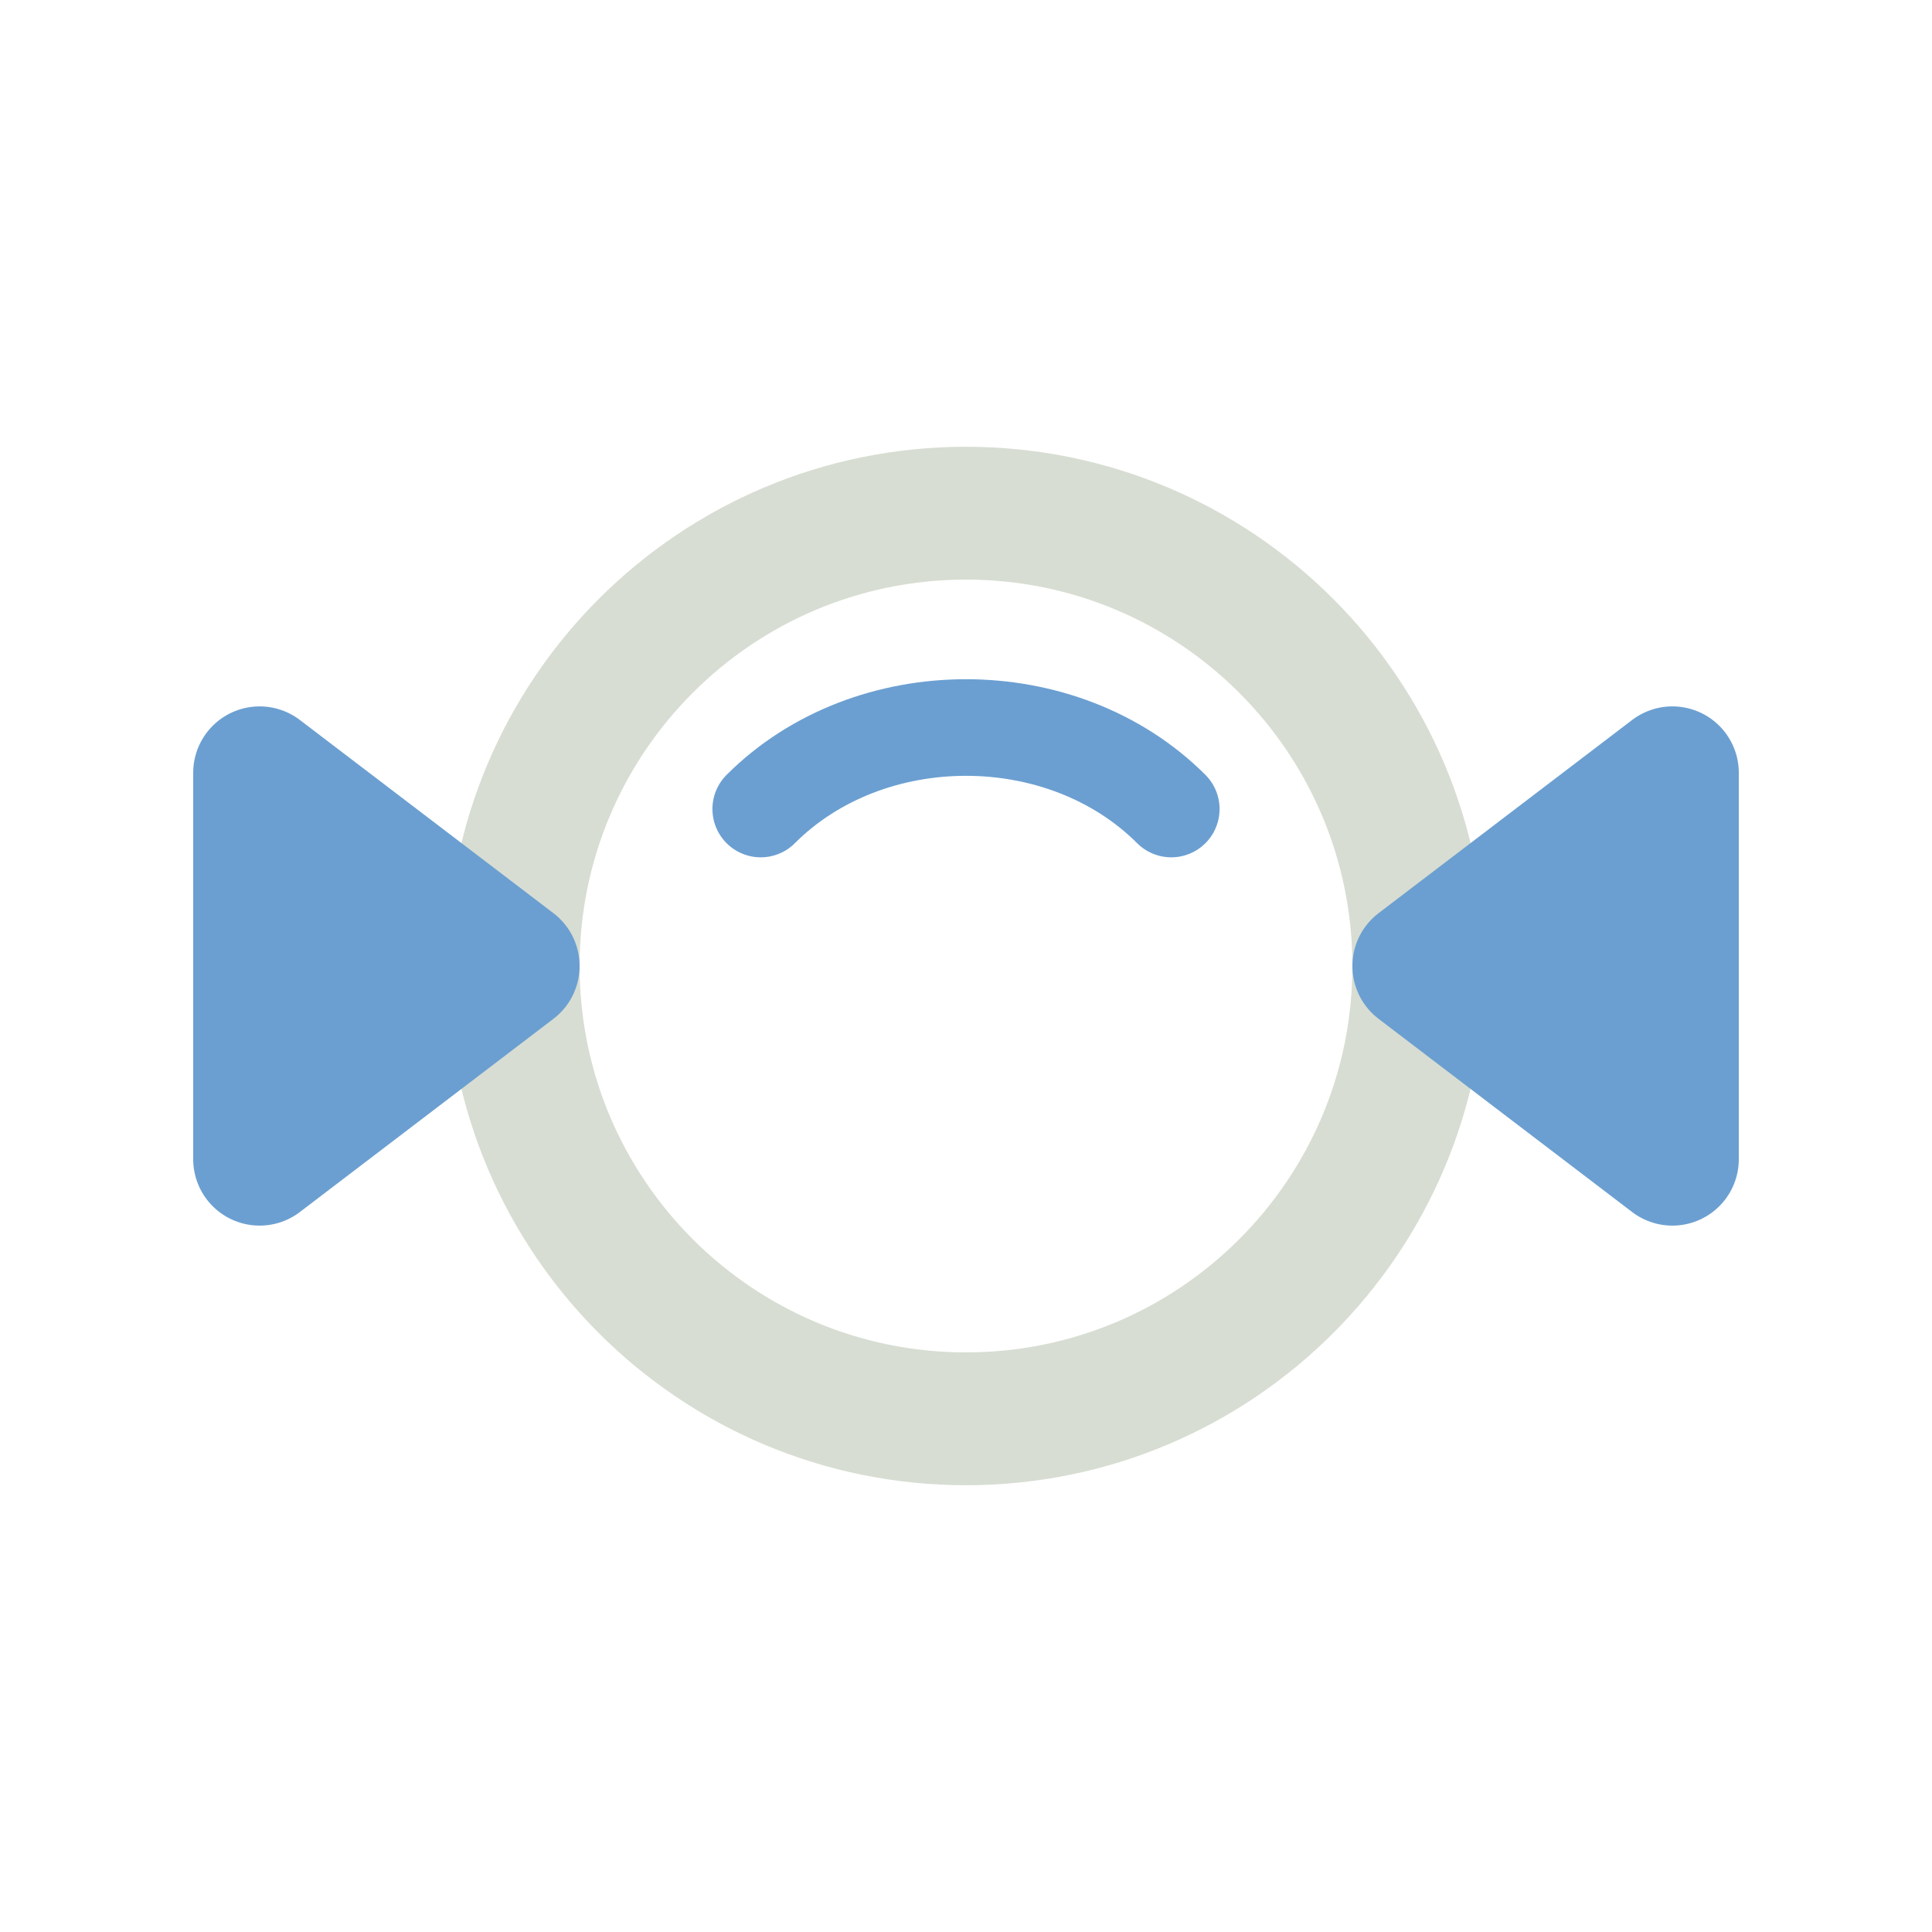
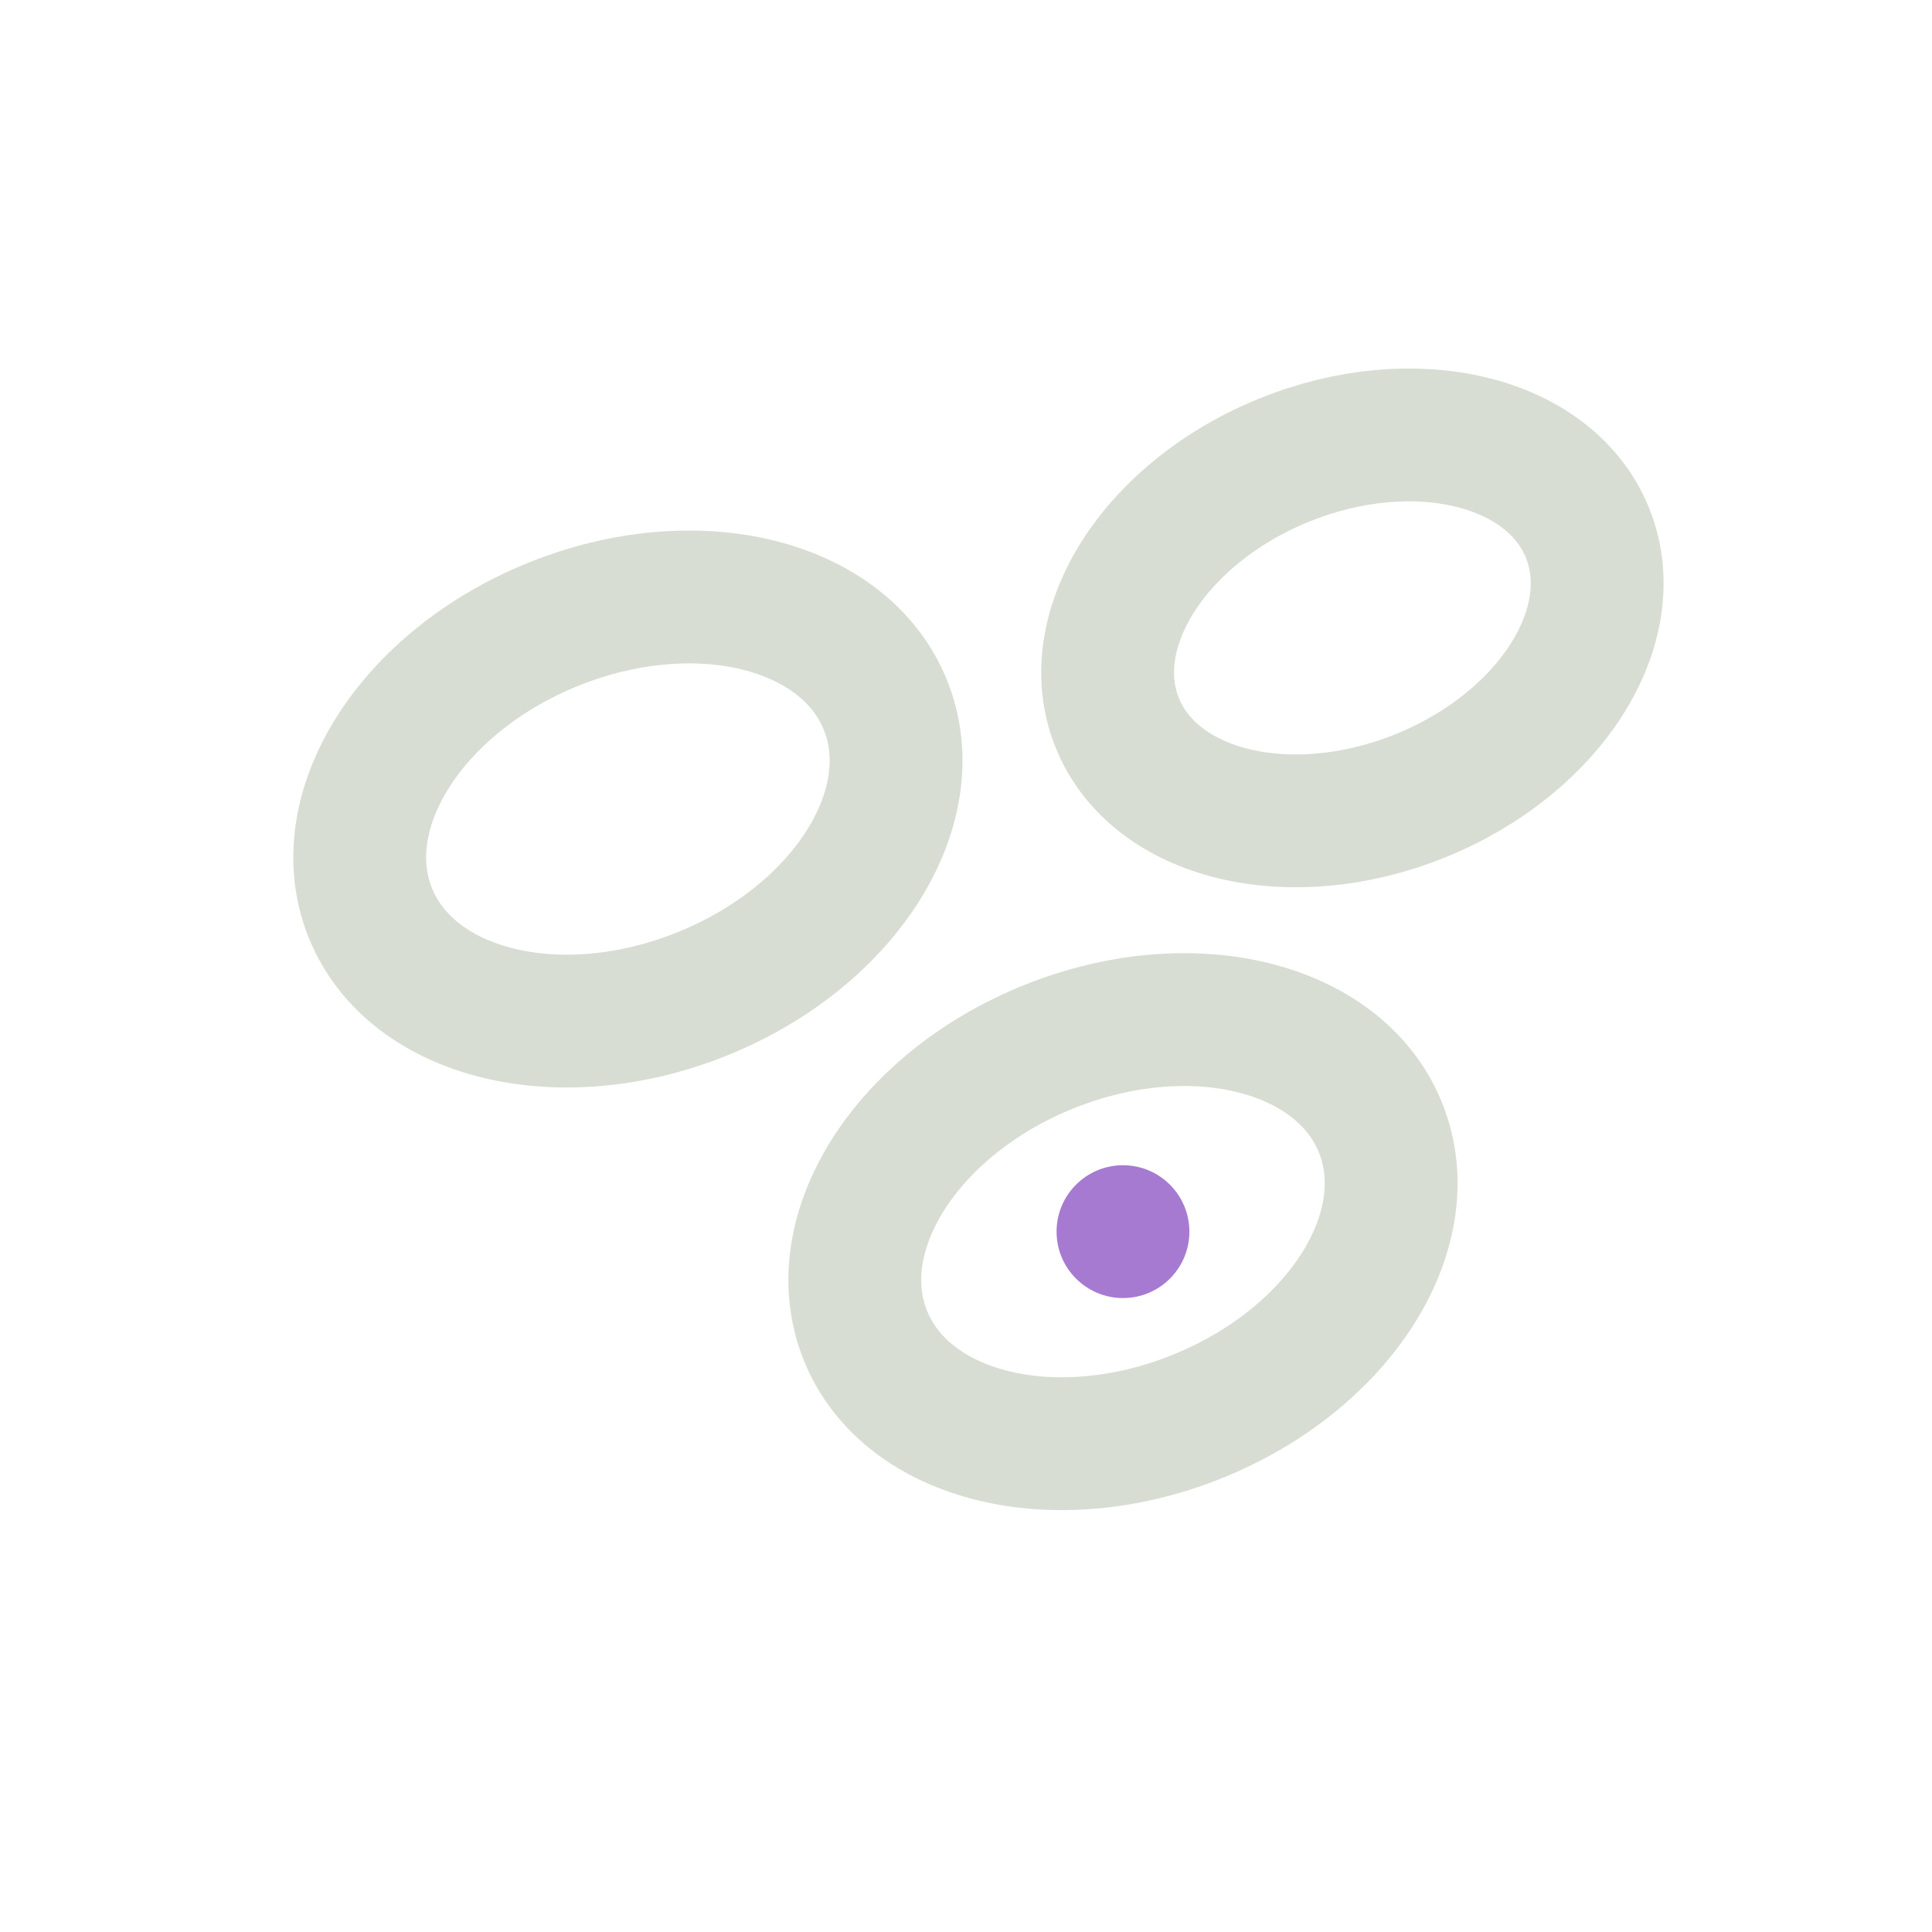
<svg xmlns="http://www.w3.org/2000/svg" viewBox="0 0 32 32" fill="none" stroke="#d7ddd2" stroke-width="2.2" stroke-linecap="round" stroke-linejoin="round">
-   <circle cx="16" cy="16" r="7.5" />
-   <path d="M8.5 16l-4.2-3.2v6.4zM23.5 16l4.2-3.2v6.4z" fill="#6b9fd1" stroke="#6b9fd1" />
-   <path d="M12.6 13.4c1.8-1.8 5-1.8 6.8 0" stroke="#6b9fd1" stroke-width="1.6" />
+   <ellipse cx="10.4" cy="13.4" rx="4.6" ry="3.3" transform="rotate(-22 10.4 13.4)" />
+   <ellipse cx="18.6" cy="20.4" rx="4.6" ry="3.3" transform="rotate(-22 18.6 20.4)" />
+   <ellipse cx="22.4" cy="10.4" rx="4.2" ry="3" transform="rotate(-22 22.4 10.4)" />
+   <circle cx="18.6" cy="20.4" r="1.1" fill="#a77ad1" stroke="none" />
</svg>
